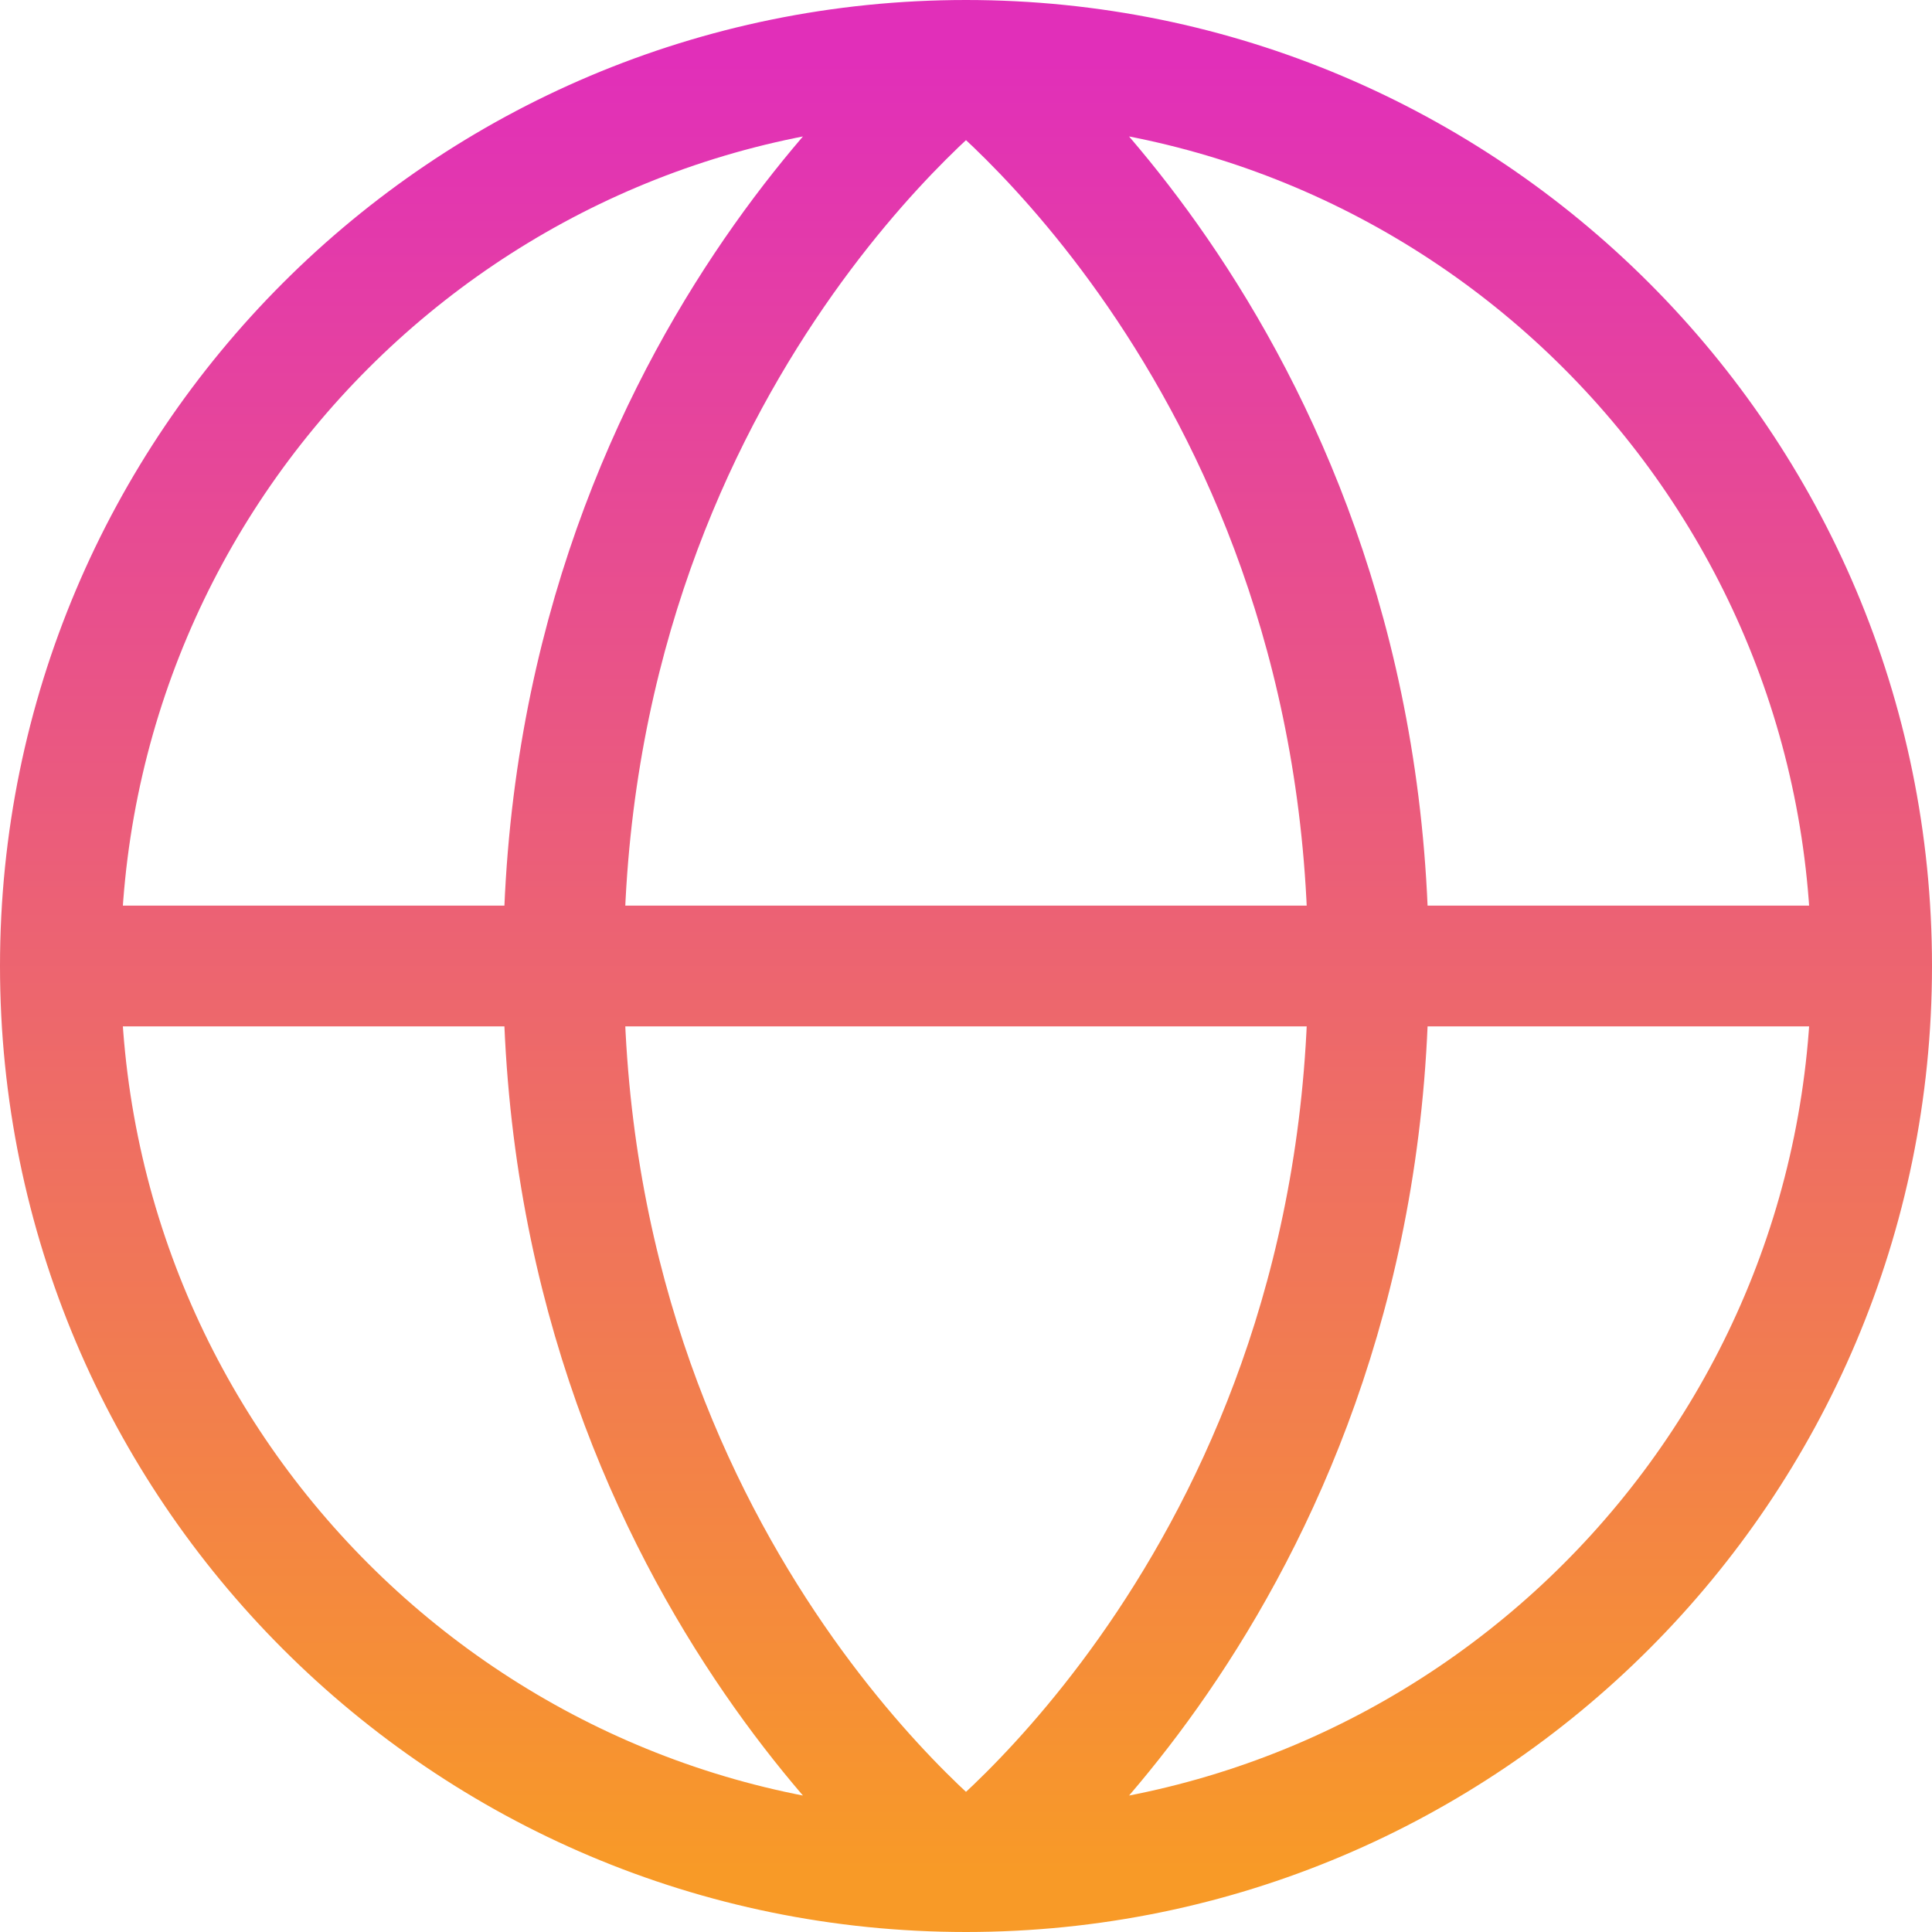
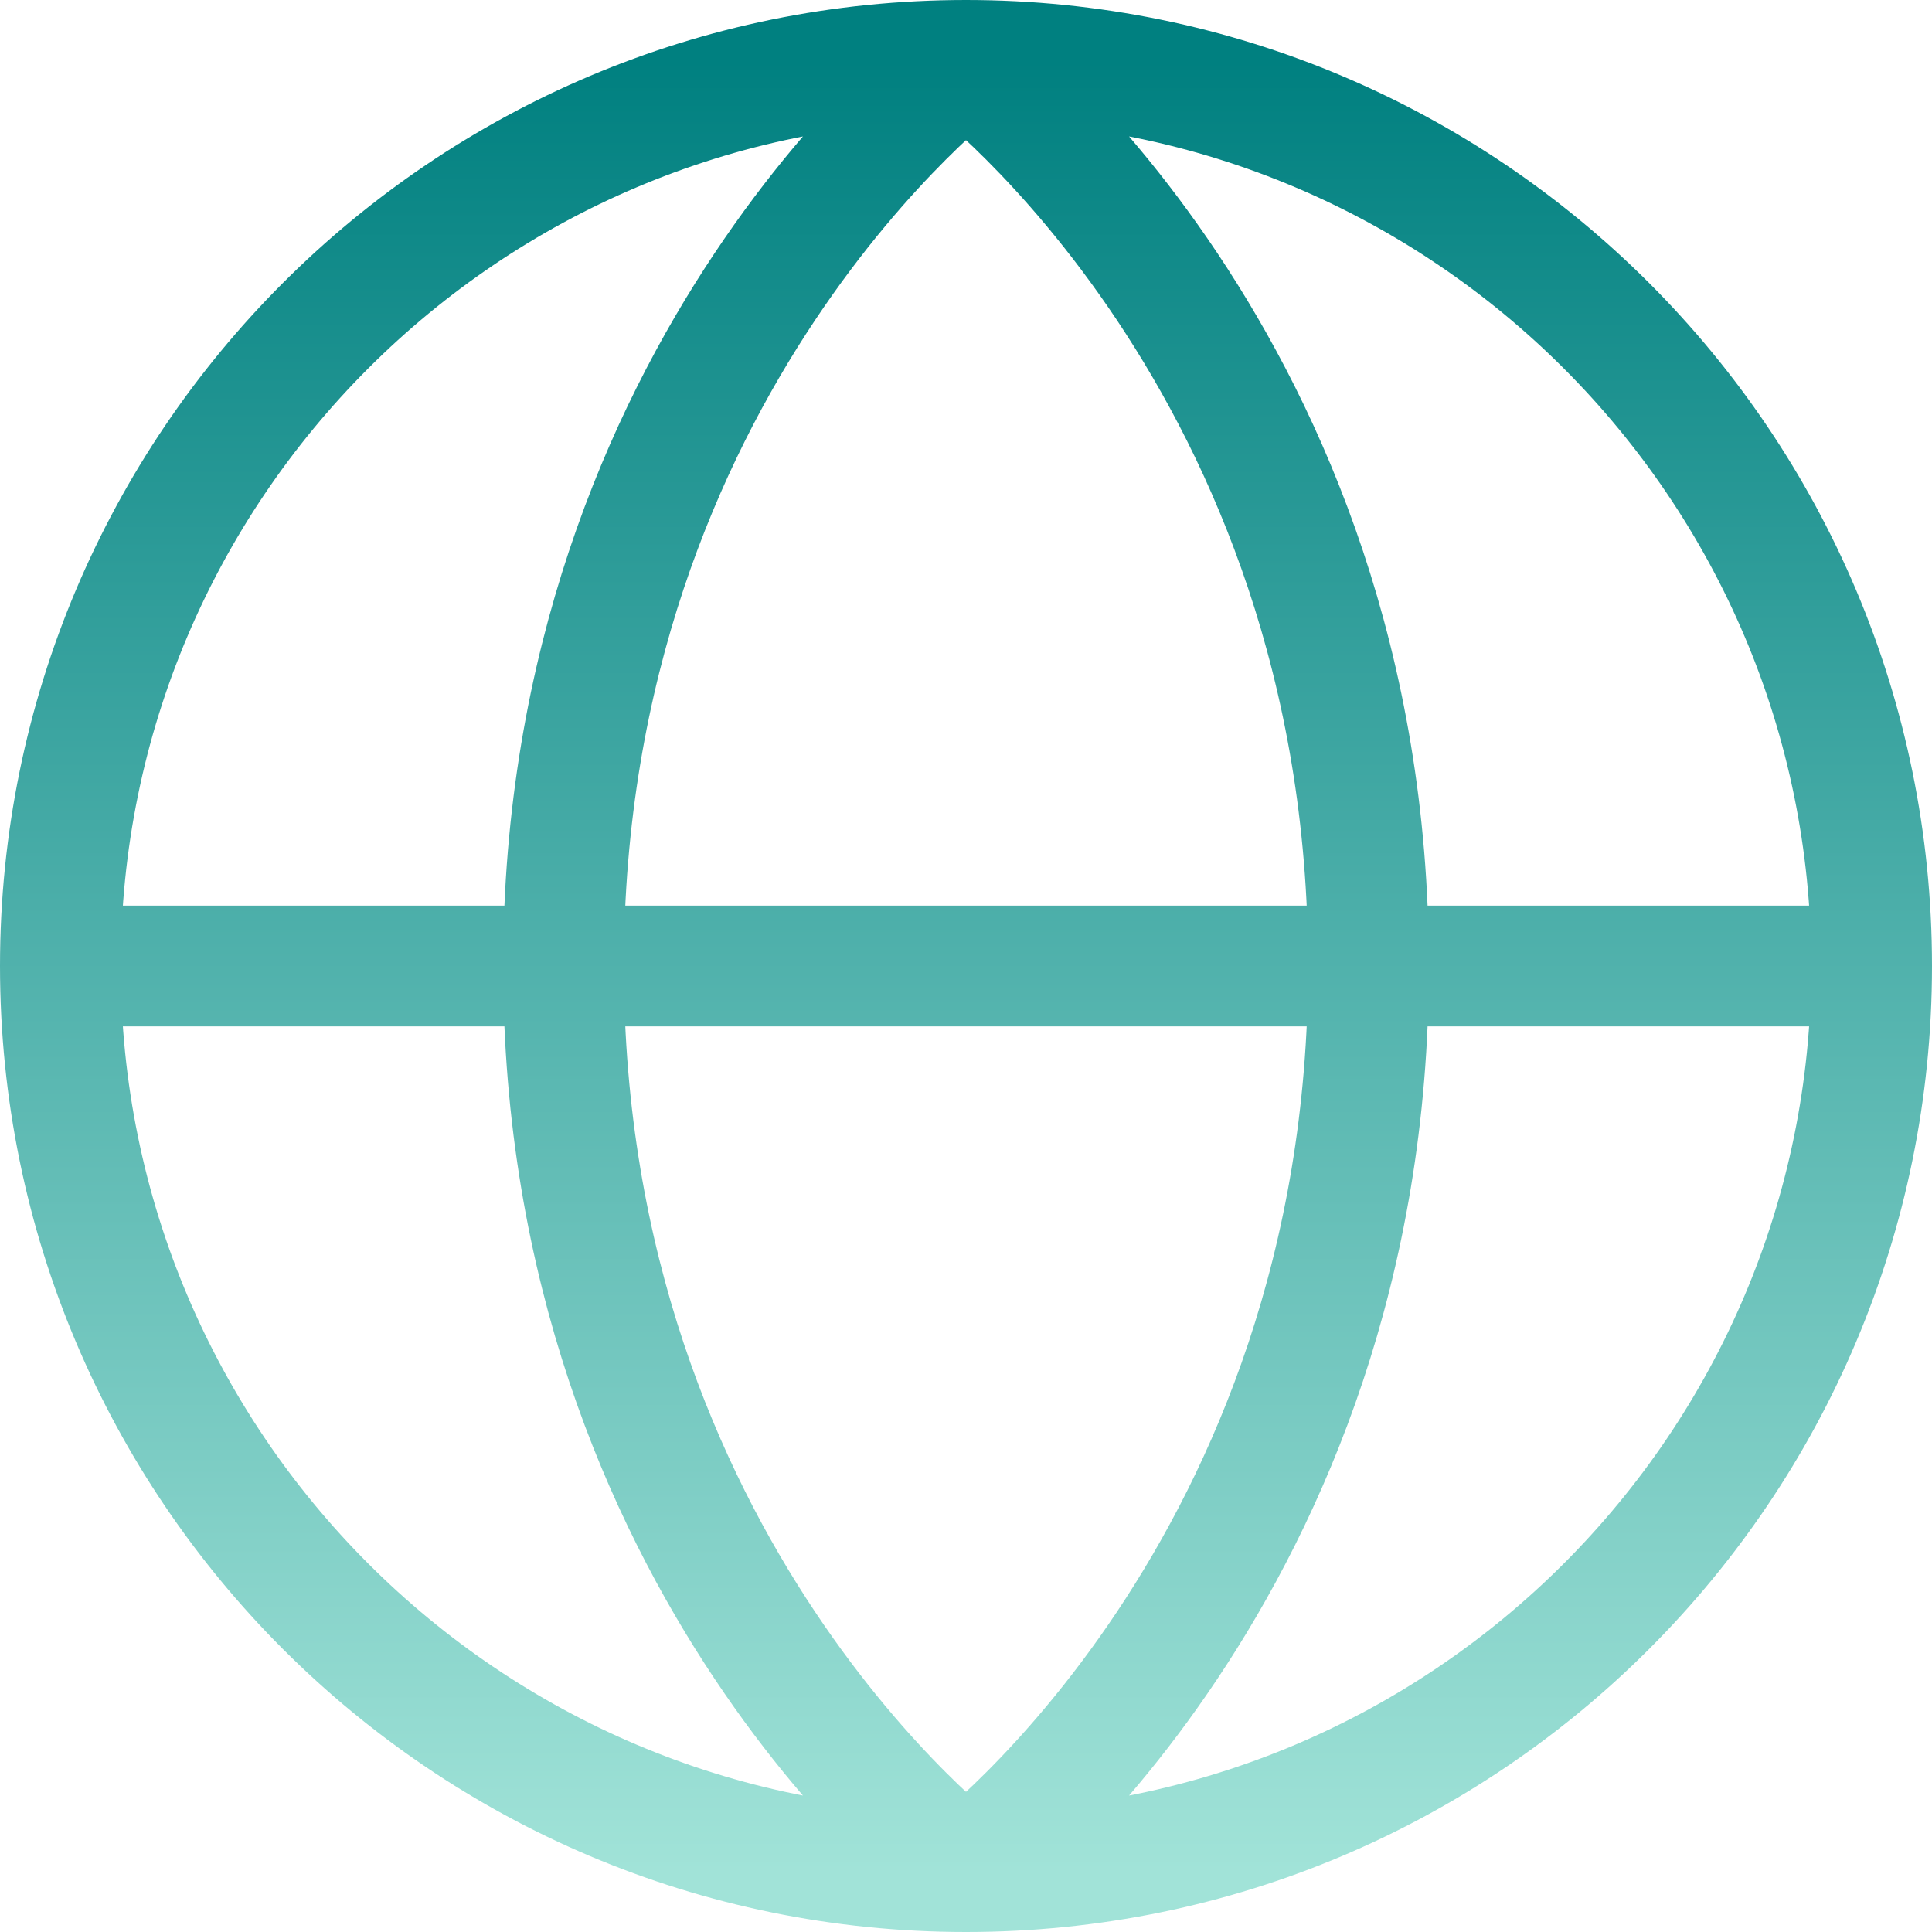
<svg xmlns="http://www.w3.org/2000/svg" width="80" height="80" viewBox="0 0 80 80" fill="none">
  <path d="M77.5 40C77.5 60.711 60.711 77.5 40 77.5M77.5 40C77.5 19.289 60.711 2.5 40 2.5M77.5 40H2.5M40 77.5C19.289 77.5 2.5 60.711 2.5 40M40 77.5C40 77.5 56.667 65 56.667 40C56.667 15 40 2.5 40 2.5M40 77.5C40 77.5 23.333 65 23.333 40C23.333 15 40 2.5 40 2.5M2.5 40C2.5 19.289 19.289 2.5 40 2.5" stroke="url(#paint0_linear_413_4)" stroke-width="5" />
  <defs>
    <linearGradient id="paint0_linear_413_4" x1="40" y1="2.5" x2="40" y2="77.5" gradientUnits="userSpaceOnUse">
-       <stop stop-color="#E12FB9" />
-       <stop offset="1" stop-color="#F89A27" />
+       <stop stop-color="teal" />
+       <stop offset="1" stop-color="#A1E3D8" />
    </linearGradient>
  </defs>
</svg>
